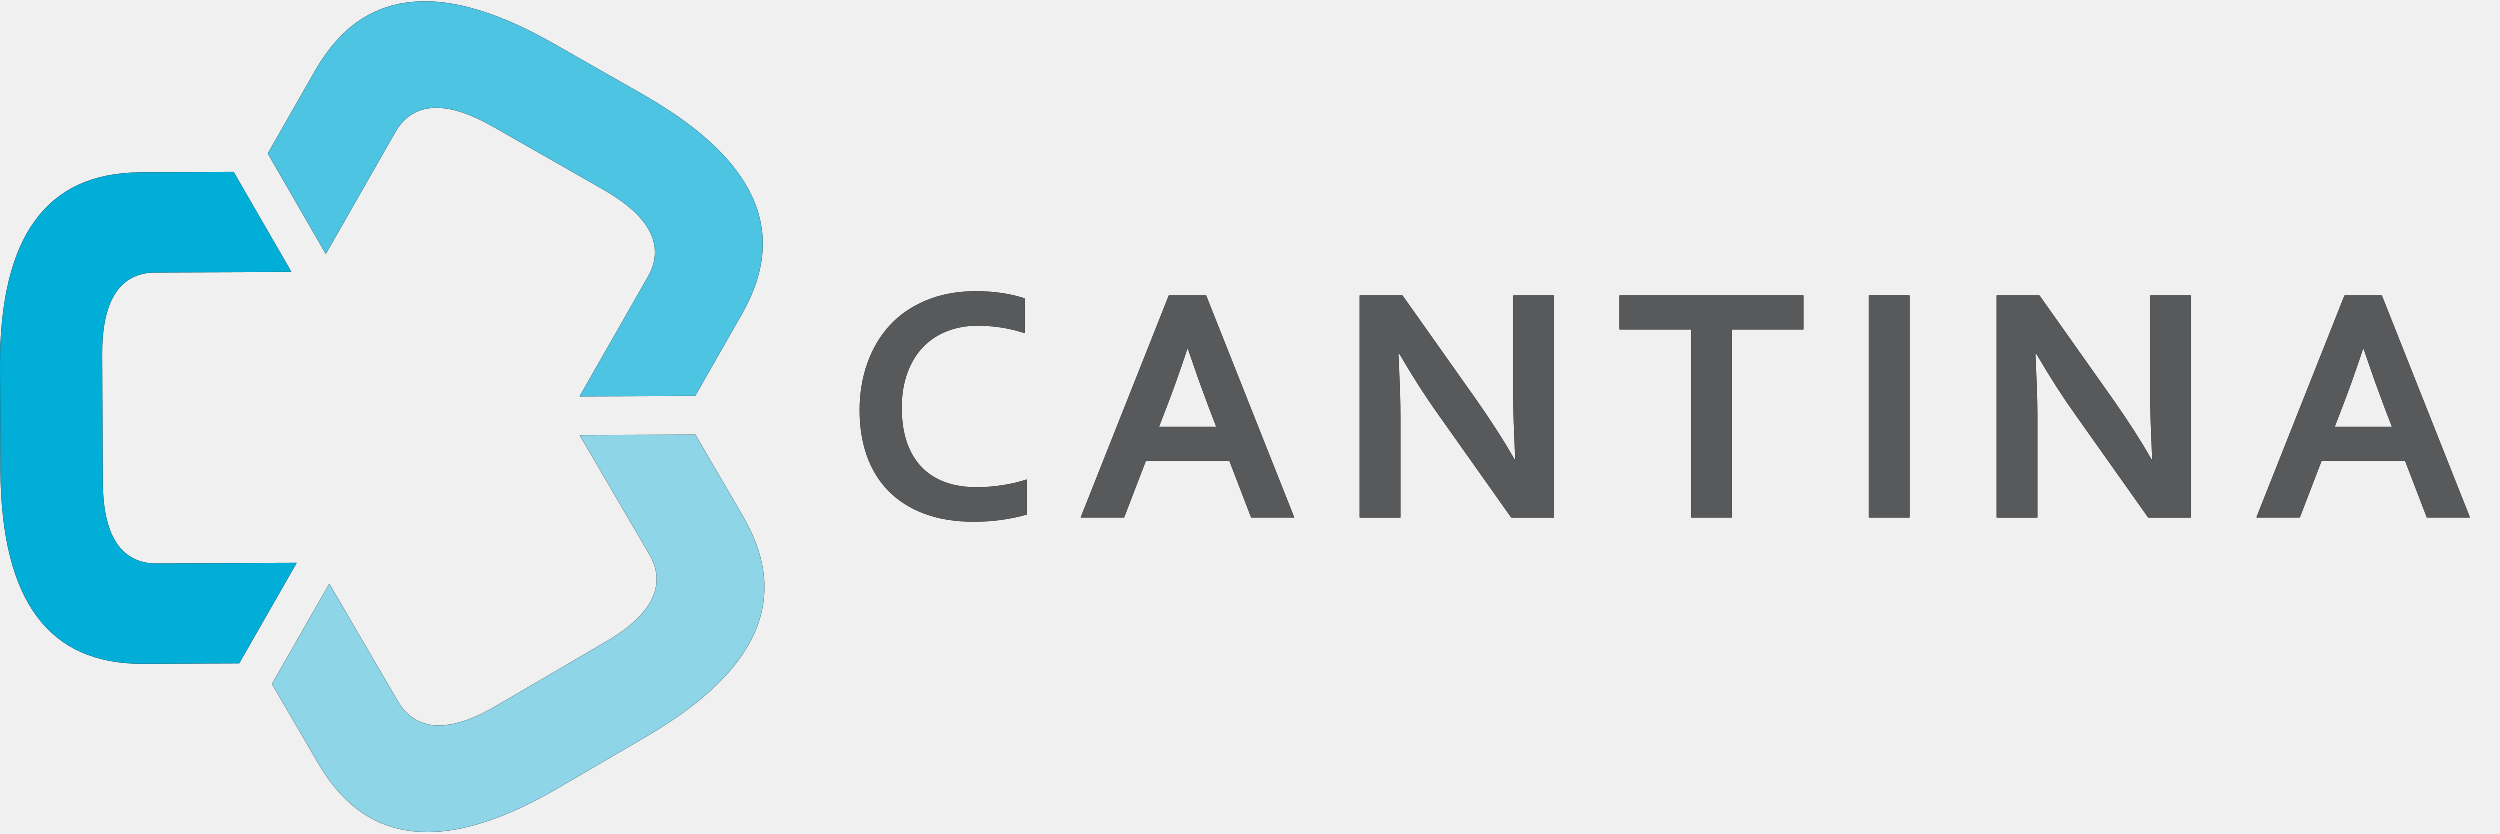
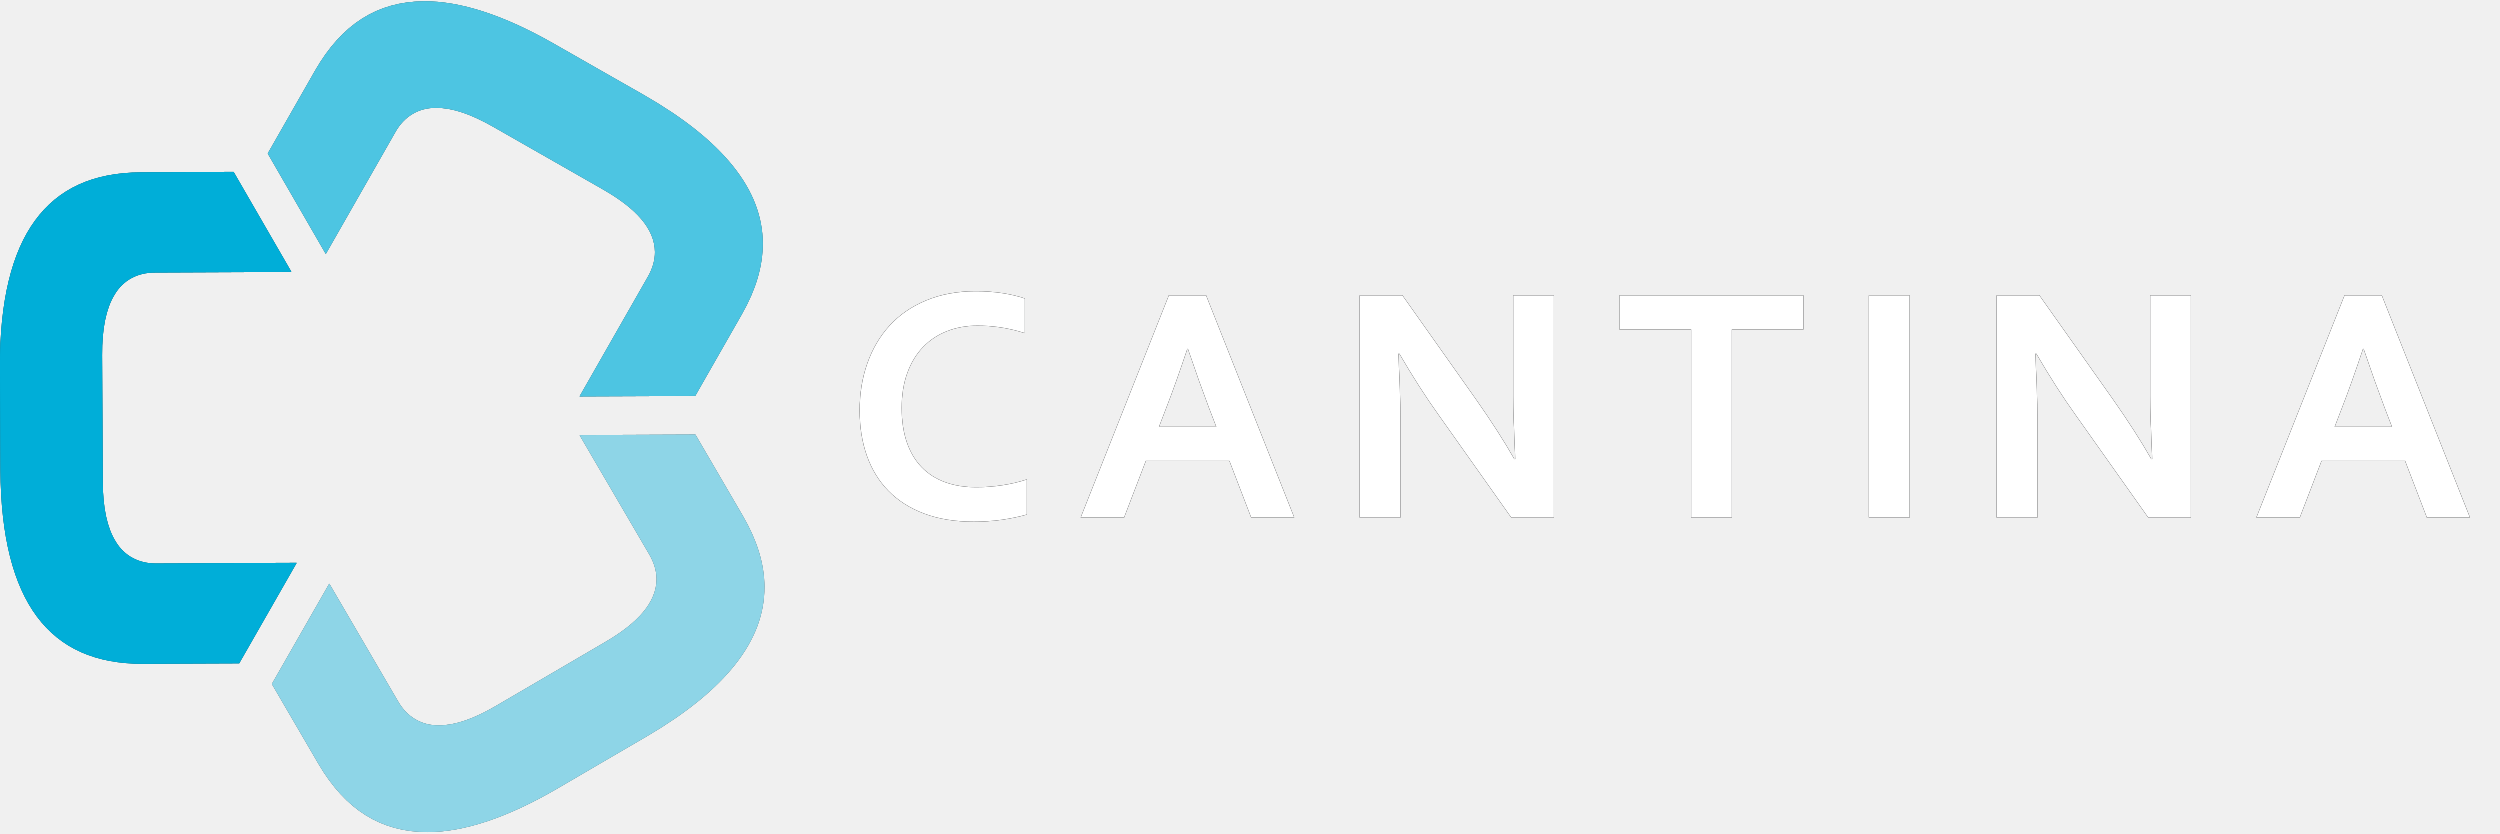
<svg xmlns="http://www.w3.org/2000/svg" xmlns:xlink="http://www.w3.org/1999/xlink" viewBox="0 0 150 50">
  <defs>
    <g id="symbol">
      <path d="M9.385,33.812c-1.043,0.012-1.914-0.442-2.437-1.3c-0.535-0.852-0.778-2.058-0.787-3.627l-0.017-3.789                 l-0.02-3.791c-0.007-1.568,0.226-2.777,0.75-3.634c0.515-0.865,1.381-1.326,2.425-1.321l8.178-0.043l-3.463-5.992l-5.561,0.029                 c-2.875,0.019-4.947,0.975-6.348,2.889C0.704,15.146-0.016,18.078,0,22.035l0.016,3.087l0.013,3.083                 c0.002,0.006,0.002,0.006,0,0.009c0.022,3.958,0.772,6.881,2.191,8.781c1.417,1.898,3.503,2.838,6.377,2.83l5.753-0.029                 l3.446-6.024L9.385,33.812z" />
      <path d="M23.717,7.926c0.526-0.942,1.398-1.47,2.453-1.459c0.983-0.006,2.108,0.387,3.419,1.134l3.295,1.88                 l3.295,1.881c1.992,1.14,3.101,2.354,3.12,3.756c0.002,0.497-0.143,0.993-0.414,1.471l-4.107,7.194l6.935-0.035l2.792-4.891                 c0.852-1.487,1.263-2.907,1.258-4.264c-0.01-3.162-2.327-6.144-7.159-8.905l-2.681-1.527l-2.682-1.53                 c-3.016-1.725-5.627-2.565-7.811-2.551c-2.787,0.026-4.92,1.365-6.527,4.164L16.068,9.21l3.479,6.022L23.717,7.926z" />
      <path d="M44.565,30.953l-2.845-4.877l-6.94,0.035l4.188,7.165c0.275,0.482,0.428,0.974,0.432,1.468                 c-0.013,1.399-1.109,2.633-3.091,3.785l-3.273,1.915l-3.27,1.91c-1.31,0.766-2.432,1.169-3.416,1.173                 c-1.054,0.014-1.932-0.502-2.47-1.443l-4.123-7.06l-3.441,6.015l2.792,4.786c1.632,2.78,3.773,4.097,6.562,4.097                 c2.188-0.009,4.791-0.876,7.79-2.626l2.666-1.558l2.667-1.555c4.801-2.811,7.088-5.803,7.068-8.963                 c0.002-0.007,0-0.007,0.002-0.013C45.858,33.851,45.43,32.436,44.565,30.953z" />
    </g>
    <g id="symbol-color">
      <path d="M9.385,33.812c-1.043,0.012-1.914-0.442-2.437-1.3c-0.535-0.852-0.778-2.058-0.787-3.627l-0.017-3.789                 l-0.02-3.791c-0.007-1.568,0.226-2.777,0.75-3.634c0.515-0.865,1.381-1.326,2.425-1.321l8.178-0.043l-3.463-5.992l-5.561,0.029                 c-2.875,0.019-4.947,0.975-6.348,2.889C0.704,15.146-0.016,18.078,0,22.035l0.016,3.087l0.013,3.083                 c0.002,0.006,0.002,0.006,0,0.009c0.022,3.958,0.772,6.881,2.191,8.781c1.417,1.898,3.503,2.838,6.377,2.83l5.753-0.029                 l3.446-6.024L9.385,33.812z" fill="#00AED8" />
      <path d="M23.717,7.926c0.526-0.942,1.398-1.47,2.453-1.459c0.983-0.006,2.108,0.387,3.419,1.134l3.295,1.88                 l3.295,1.881c1.992,1.14,3.101,2.354,3.12,3.756c0.002,0.497-0.143,0.993-0.414,1.471l-4.107,7.194l6.935-0.035l2.792-4.891                 c0.852-1.487,1.263-2.907,1.258-4.264c-0.01-3.162-2.327-6.144-7.159-8.905l-2.681-1.527l-2.682-1.53                 c-3.016-1.725-5.627-2.565-7.811-2.551c-2.787,0.026-4.92,1.365-6.527,4.164L16.068,9.21l3.479,6.022L23.717,7.926z" fill="#4DC5E2" />
      <path d="M44.565,30.953l-2.845-4.877l-6.94,0.035l4.188,7.165c0.275,0.482,0.428,0.974,0.432,1.468                 c-0.013,1.399-1.109,2.633-3.091,3.785l-3.273,1.915l-3.27,1.91c-1.31,0.766-2.432,1.169-3.416,1.173                 c-1.054,0.014-1.932-0.502-2.47-1.443l-4.123-7.06l-3.441,6.015l2.792,4.786c1.632,2.78,3.773,4.097,6.562,4.097                 c2.188-0.009,4.791-0.876,7.79-2.626l2.666-1.558l2.667-1.555c4.801-2.811,7.088-5.803,7.068-8.963                 c0.002-0.007,0-0.007,0.002-0.013C45.858,33.851,45.43,32.436,44.565,30.953z" fill="#8ED5E7" />
    </g>
    <g id="text">
      <path d="M58.661,19.536c-0.664,0-1.277,0.11-1.838,0.329c-0.56,0.219-1.041,0.538-1.443,0.956                 c-0.402,0.418-0.716,0.934-0.941,1.549c-0.226,0.614-0.339,1.316-0.339,2.106c0,0.783,0.103,1.472,0.309,2.067                 c0.205,0.594,0.501,1.09,0.887,1.489c0.385,0.399,0.854,0.698,1.408,0.901c0.555,0.203,1.184,0.304,1.888,0.304                 c0.504,0,1.019-0.04,1.543-0.12c0.525-0.079,1.017-0.195,1.474-0.348v2.101c-0.464,0.133-0.966,0.238-1.504,0.315                 c-0.538,0.075-1.095,0.114-1.673,0.114c-1.129,0-2.121-0.161-2.977-0.484c-0.857-0.321-1.572-0.778-2.147-1.364                 c-0.573-0.588-1.005-1.292-1.294-2.112c-0.289-0.82-0.433-1.725-0.433-2.714c0-1.016,0.154-1.959,0.463-2.829                 c0.309-0.87,0.753-1.623,1.335-2.261c0.581-0.637,1.308-1.138,2.18-1.504c0.874-0.365,1.861-0.551,2.964-0.557                 c0.563,0,1.097,0.038,1.603,0.114c0.505,0.076,0.958,0.184,1.364,0.324v2.072c-0.53-0.166-1.026-0.282-1.485-0.348                 C59.547,19.57,59.099,19.536,58.661,19.536z" />
      <path d="M73.767,27.653h-5.019l-1.305,3.396h-2.599l5.289-13.326h2.23l5.289,13.326h-2.58L73.767,27.653z                  M71.238,20.931c-0.467,1.394-0.882,2.557-1.247,3.494l-0.456,1.186h3.445l-0.456-1.186c-0.36-0.945-0.776-2.108-1.247-3.494                 H71.238z" />
      <path d="M88.525,23.918c0.957,1.361,1.733,2.57,2.331,3.626h0.06c-0.079-1.733-0.12-2.994-0.12-3.785v-6.035h2.439                 v13.326h-2.559l-4.343-6.135c-0.763-1.062-1.554-2.294-2.37-3.694h-0.06c0.079,1.633,0.12,2.898,0.12,3.795v6.035h-2.44V17.723                 h2.56L88.525,23.918z" />
      <path d="M103.909,31.049h-2.439V19.765h-4.302v-2.041h11.035v2.041h-4.293V31.049z" />
      <path d="M112.134,31.049V17.723h2.44v13.326H112.134z" />
      <path d="M126.744,23.918c0.956,1.361,1.732,2.57,2.33,3.626h0.06c-0.081-1.733-0.12-2.994-0.12-3.785v-6.035h2.439                 v13.326h-2.559l-4.343-6.135c-0.763-1.062-1.554-2.294-2.37-3.694h-0.06c0.079,1.633,0.12,2.898,0.12,3.795v6.035h-2.44V17.723                 h2.56L126.744,23.918z" />
      <path d="M144.309,27.653h-5.019l-1.305,3.396h-2.599l5.288-13.326h2.231l5.289,13.326h-2.58L144.309,27.653z                  M141.78,20.931c-0.467,1.394-0.882,2.557-1.247,3.494l-0.456,1.186h3.445l-0.456-1.186c-0.36-0.945-0.776-2.108-1.247-3.494                 H141.78z" />
    </g>
  </defs>
  <g>
    <g id="light" fill="#fff">
      <use xlink:href="#symbol" />
      <use xlink:href="#text" />
    </g>
    <g id="dark" fill="#000">
      <use xlink:href="#symbol" />
      <use xlink:href="#text" />
    </g>
-     <g id="color">
+     <g id="color-light">
      <use xlink:href="#symbol-color" />
      <use xlink:href="#text" fill="#58595B" />
    </g>
+     <g id="color-dark">
+       <use xlink:href="#symbol-color" />
+       <use xlink:href="#text" fill="#fff" />
+     </g>
  </g>
</svg>
